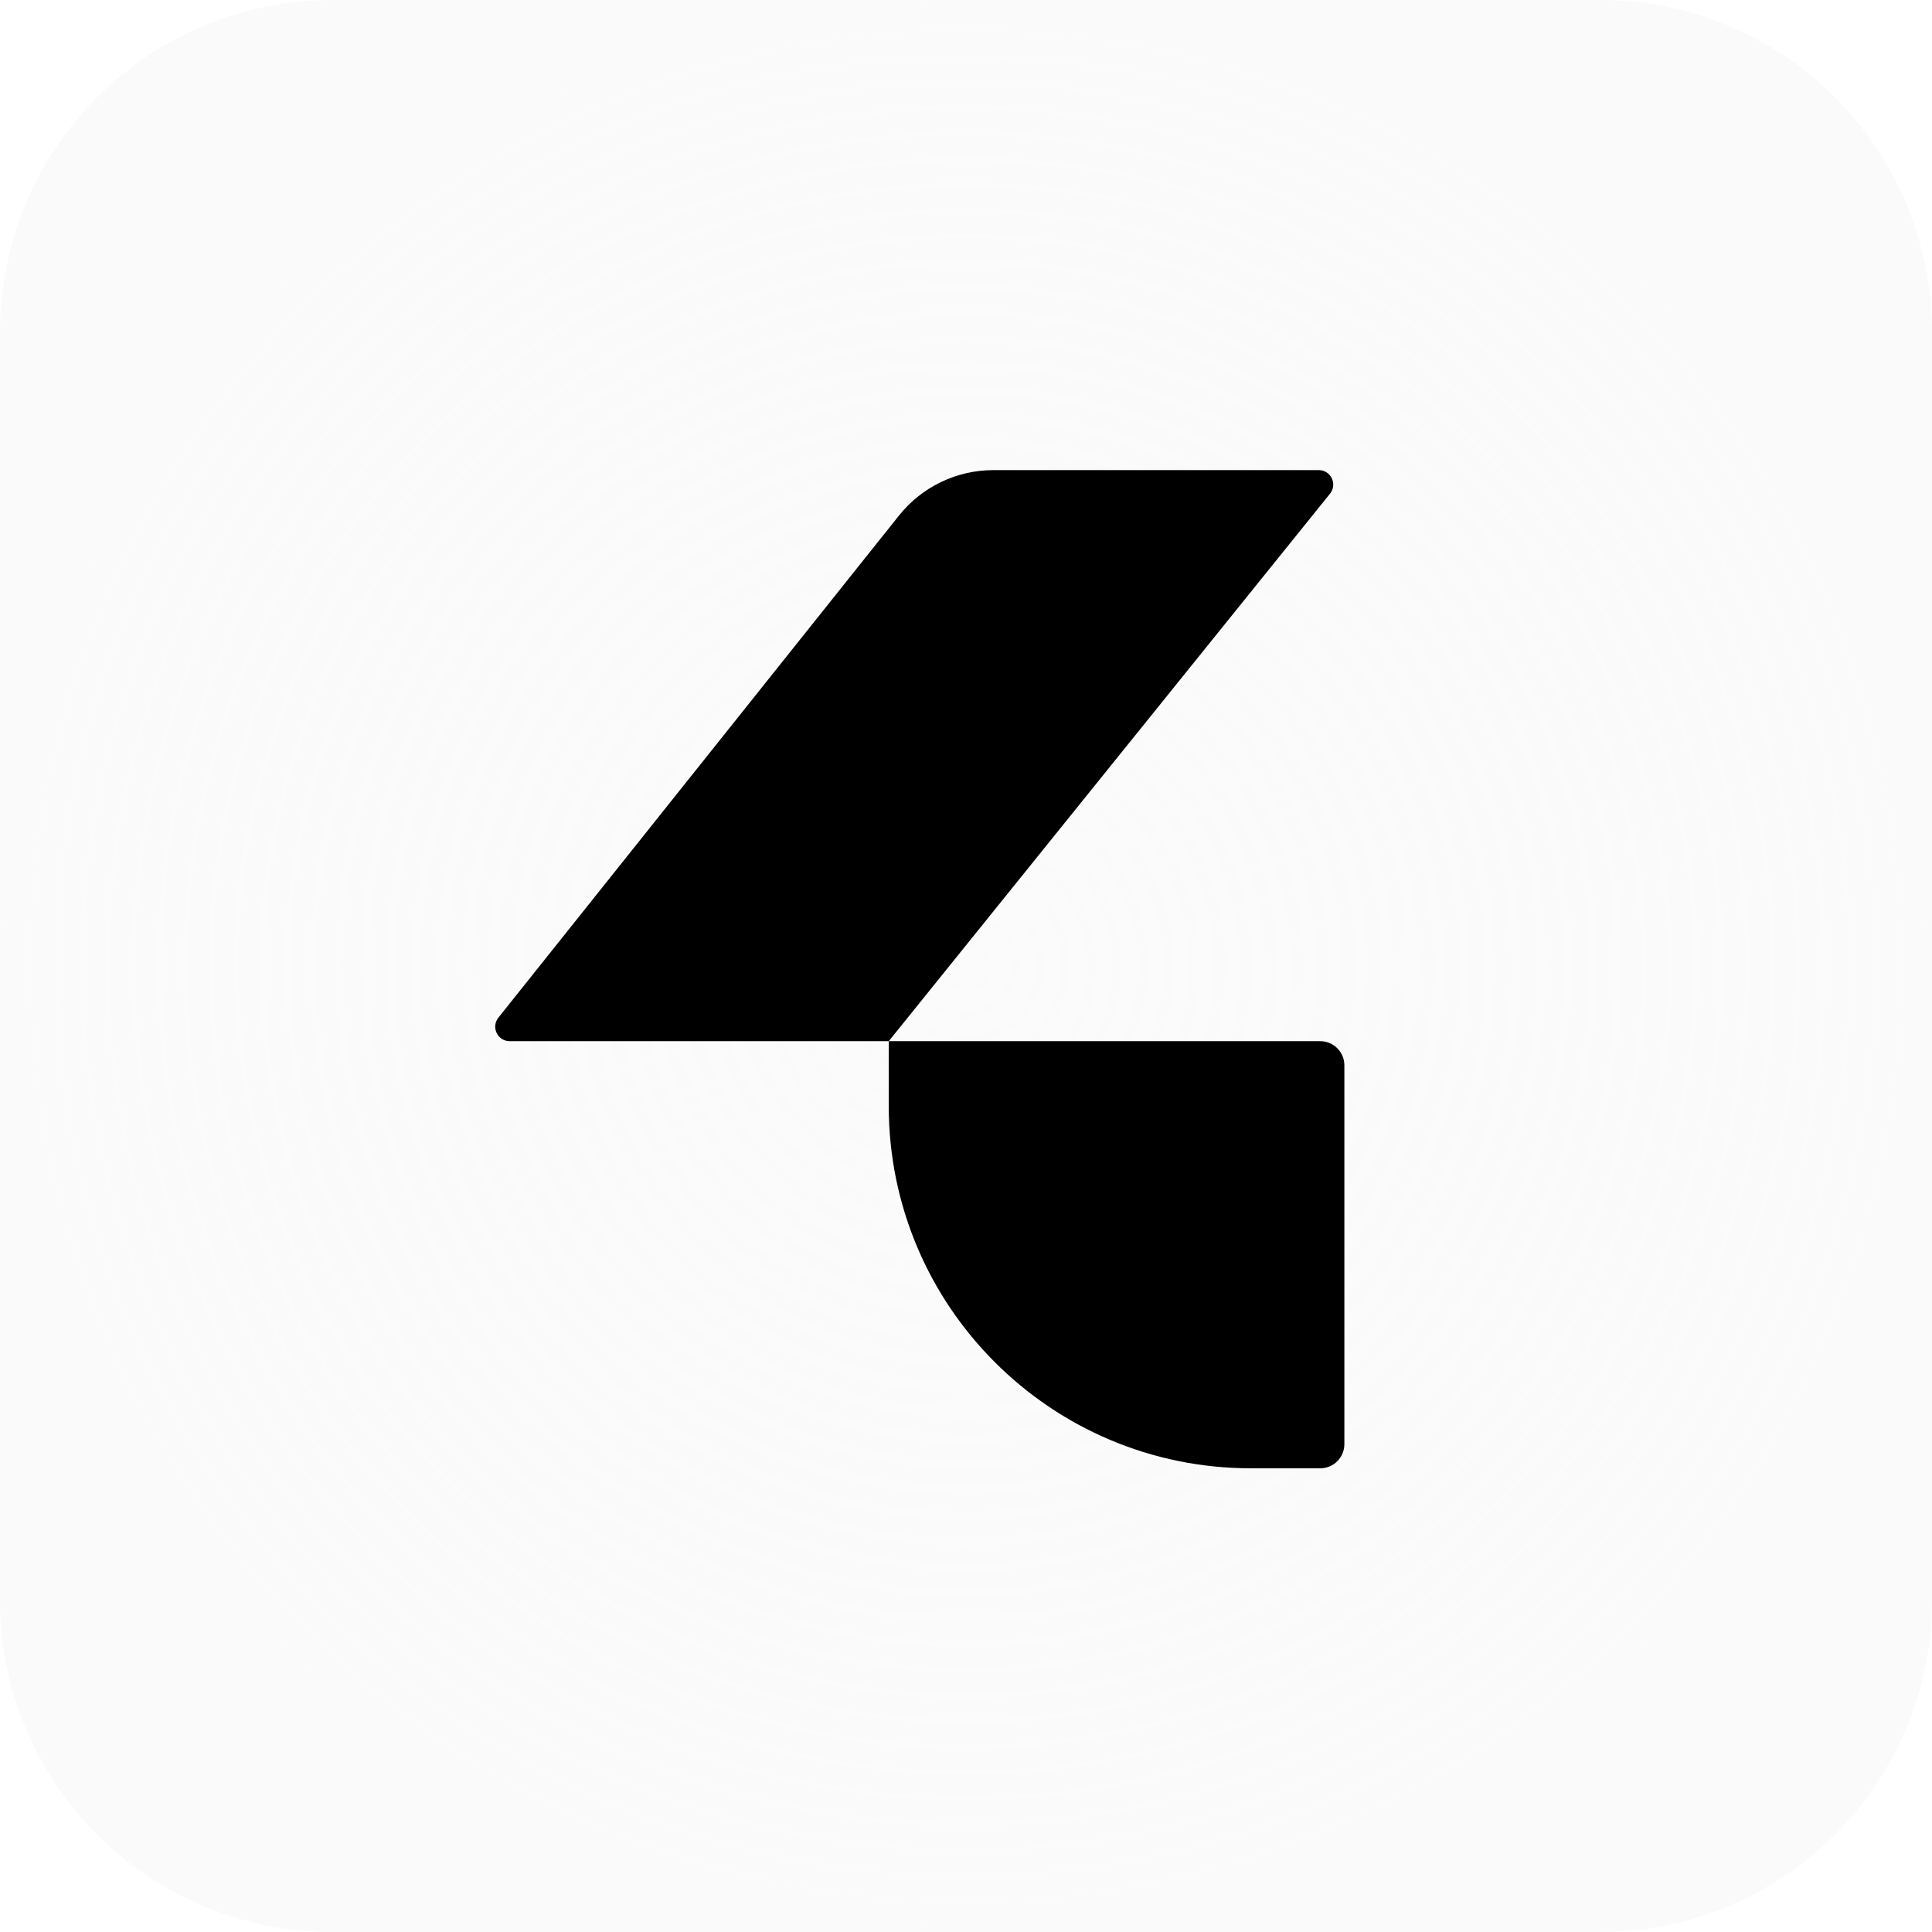
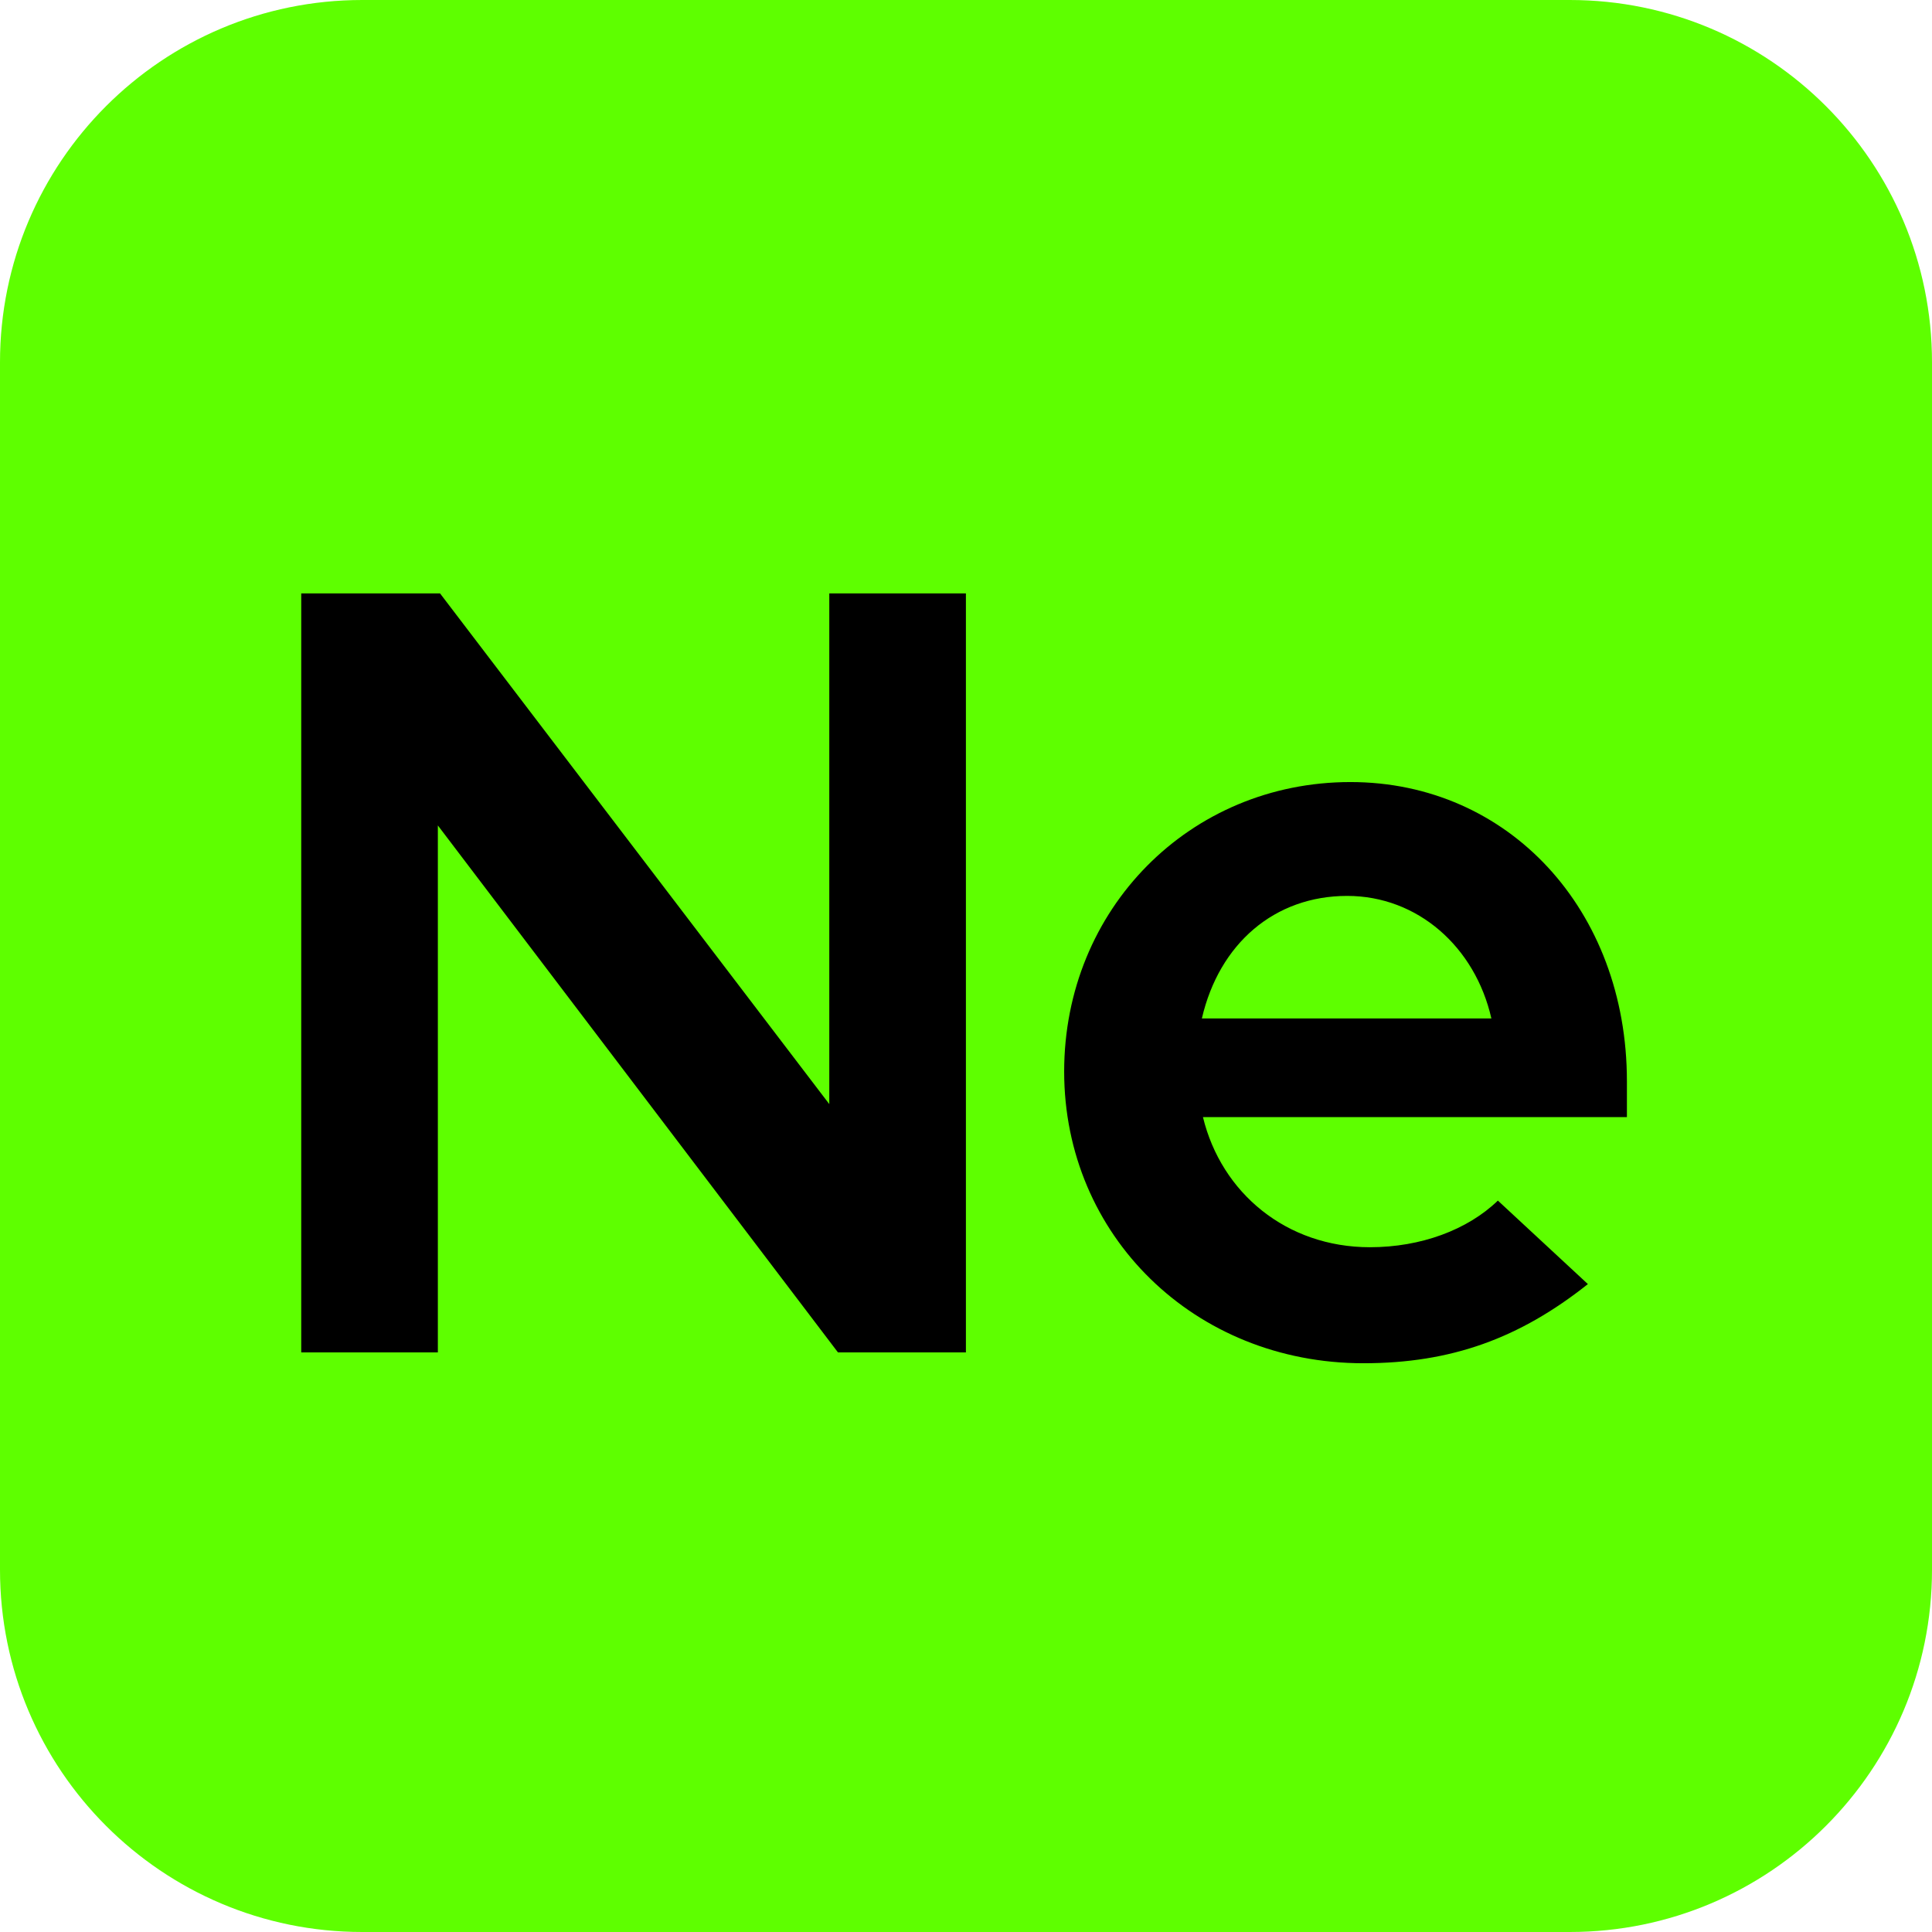
<svg xmlns="http://www.w3.org/2000/svg" width="1600" height="1600" viewBox="0 0 1600 1600" fill="none">
-   <rect width="1600" height="1600" rx="275" fill="url(#paint0_radial_133_317)" />
-   <path d="M736.024 862.258L1101.46 408.859C1107.79 401.008 1102.2 389.328 1092.12 389.328H822.67C792.245 389.328 763.476 403.179 744.501 426.961L412.745 842.774C406.475 850.634 412.071 862.258 422.126 862.258H736.024Z" fill="black" />
-   <path d="M1113.35 882.258C1113.35 871.213 1104.4 862.258 1093.35 862.258H736.024V915.995C736.024 1081.68 870.338 1215.99 1036.02 1215.99H1093.35C1104.4 1215.99 1113.35 1207.04 1113.35 1195.99V882.258Z" fill="black" />
-   <defs>
-     <radialGradient id="paint0_radial_133_317" cx="0" cy="0" r="1" gradientUnits="userSpaceOnUse" gradientTransform="translate(800 800) rotate(90) scale(800)">
-       <stop stop-color="#FAFAFA" stop-opacity="0.85" />
-       <stop offset="1" stop-color="#FAFAFA" />
-     </radialGradient>
-   </defs>
+   <rect width="1600" height="1600" rx="300" fill="#5EFF00" />
+   <path d="M249.469 1120V491.421H364.409L686.78 914.365V491.421H799.925V1120H693.964L362.613 683.587V1120H249.469ZM1129.14 1128.98C989.052 1128.98 881.296 1023.02 881.296 887.426C881.296 752.73 985.461 647.668 1118.36 647.668C1249.46 647.668 1347.34 753.628 1347.34 895.508V925.141H996.236C1011.5 987.998 1065.38 1032.9 1134.52 1032.9C1176.73 1032.9 1215.34 1018.53 1240.48 994.284L1315.02 1063.43C1258.44 1108.33 1201.87 1128.98 1129.14 1128.98ZM995.338 843.425H1235.1C1221.63 784.159 1174.03 741.955 1115.67 741.955C1055.5 741.955 1009.71 781.465 995.338 843.425Z" fill="black" />
</svg>
